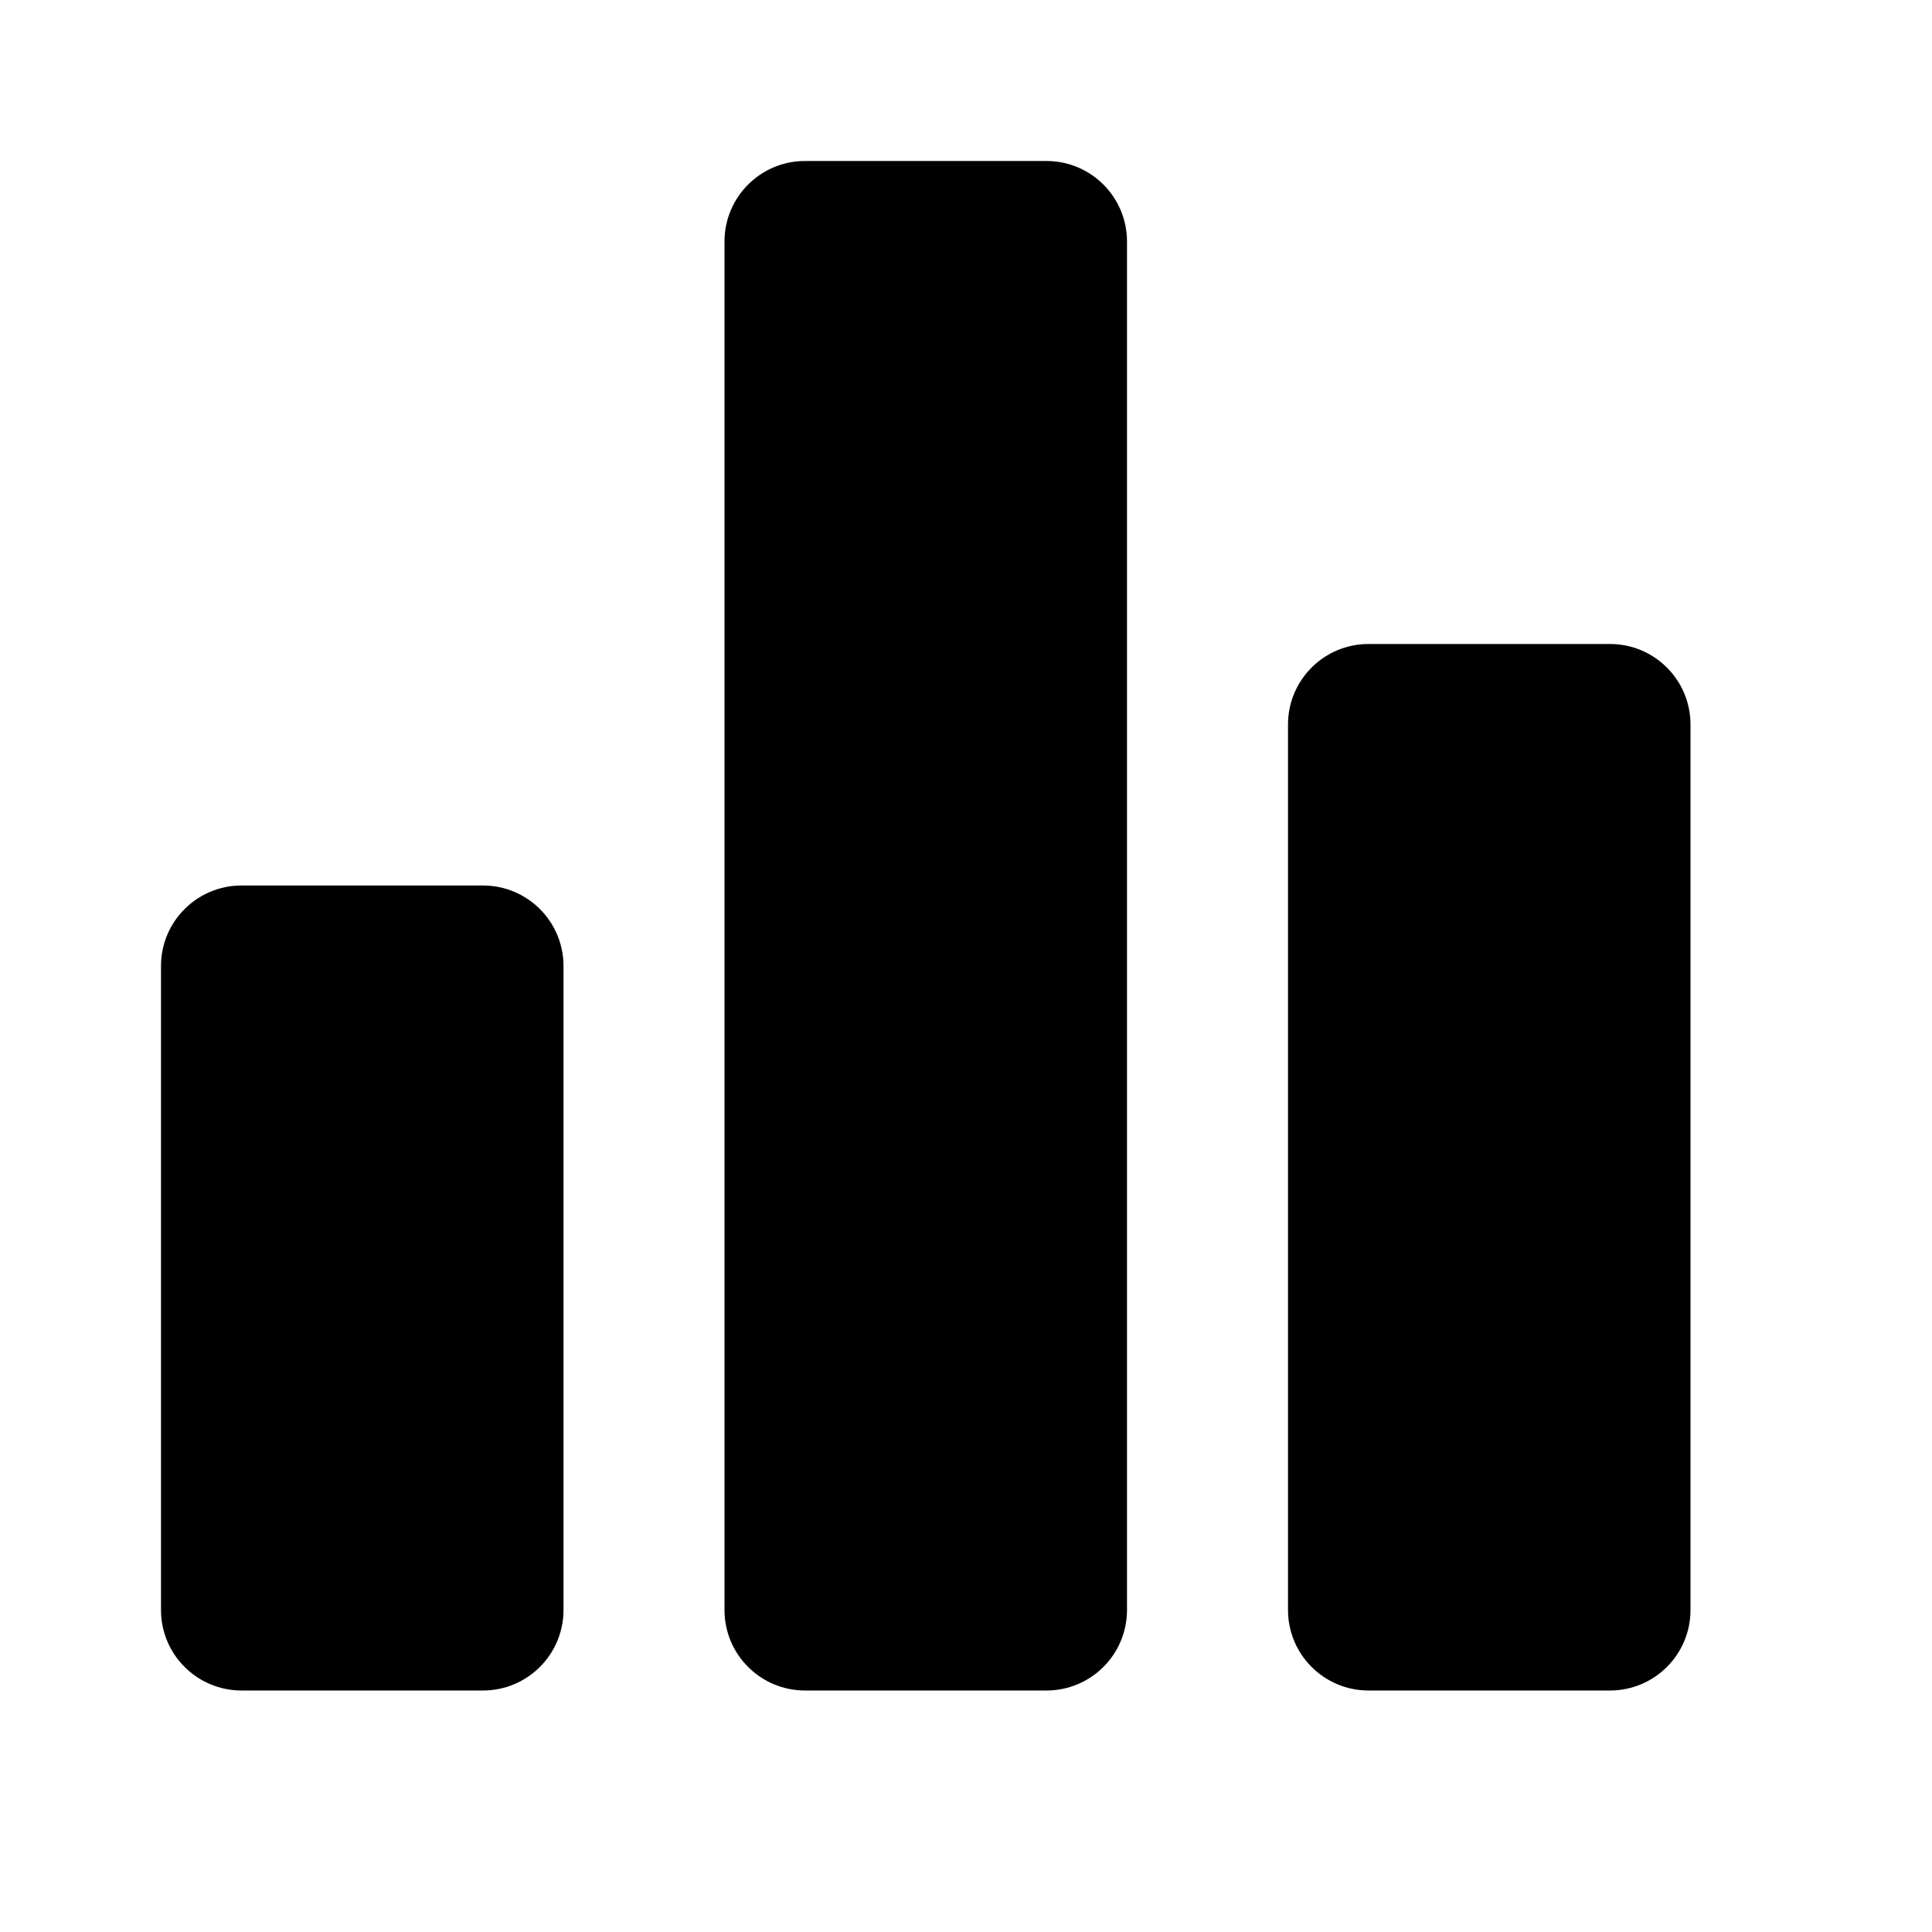
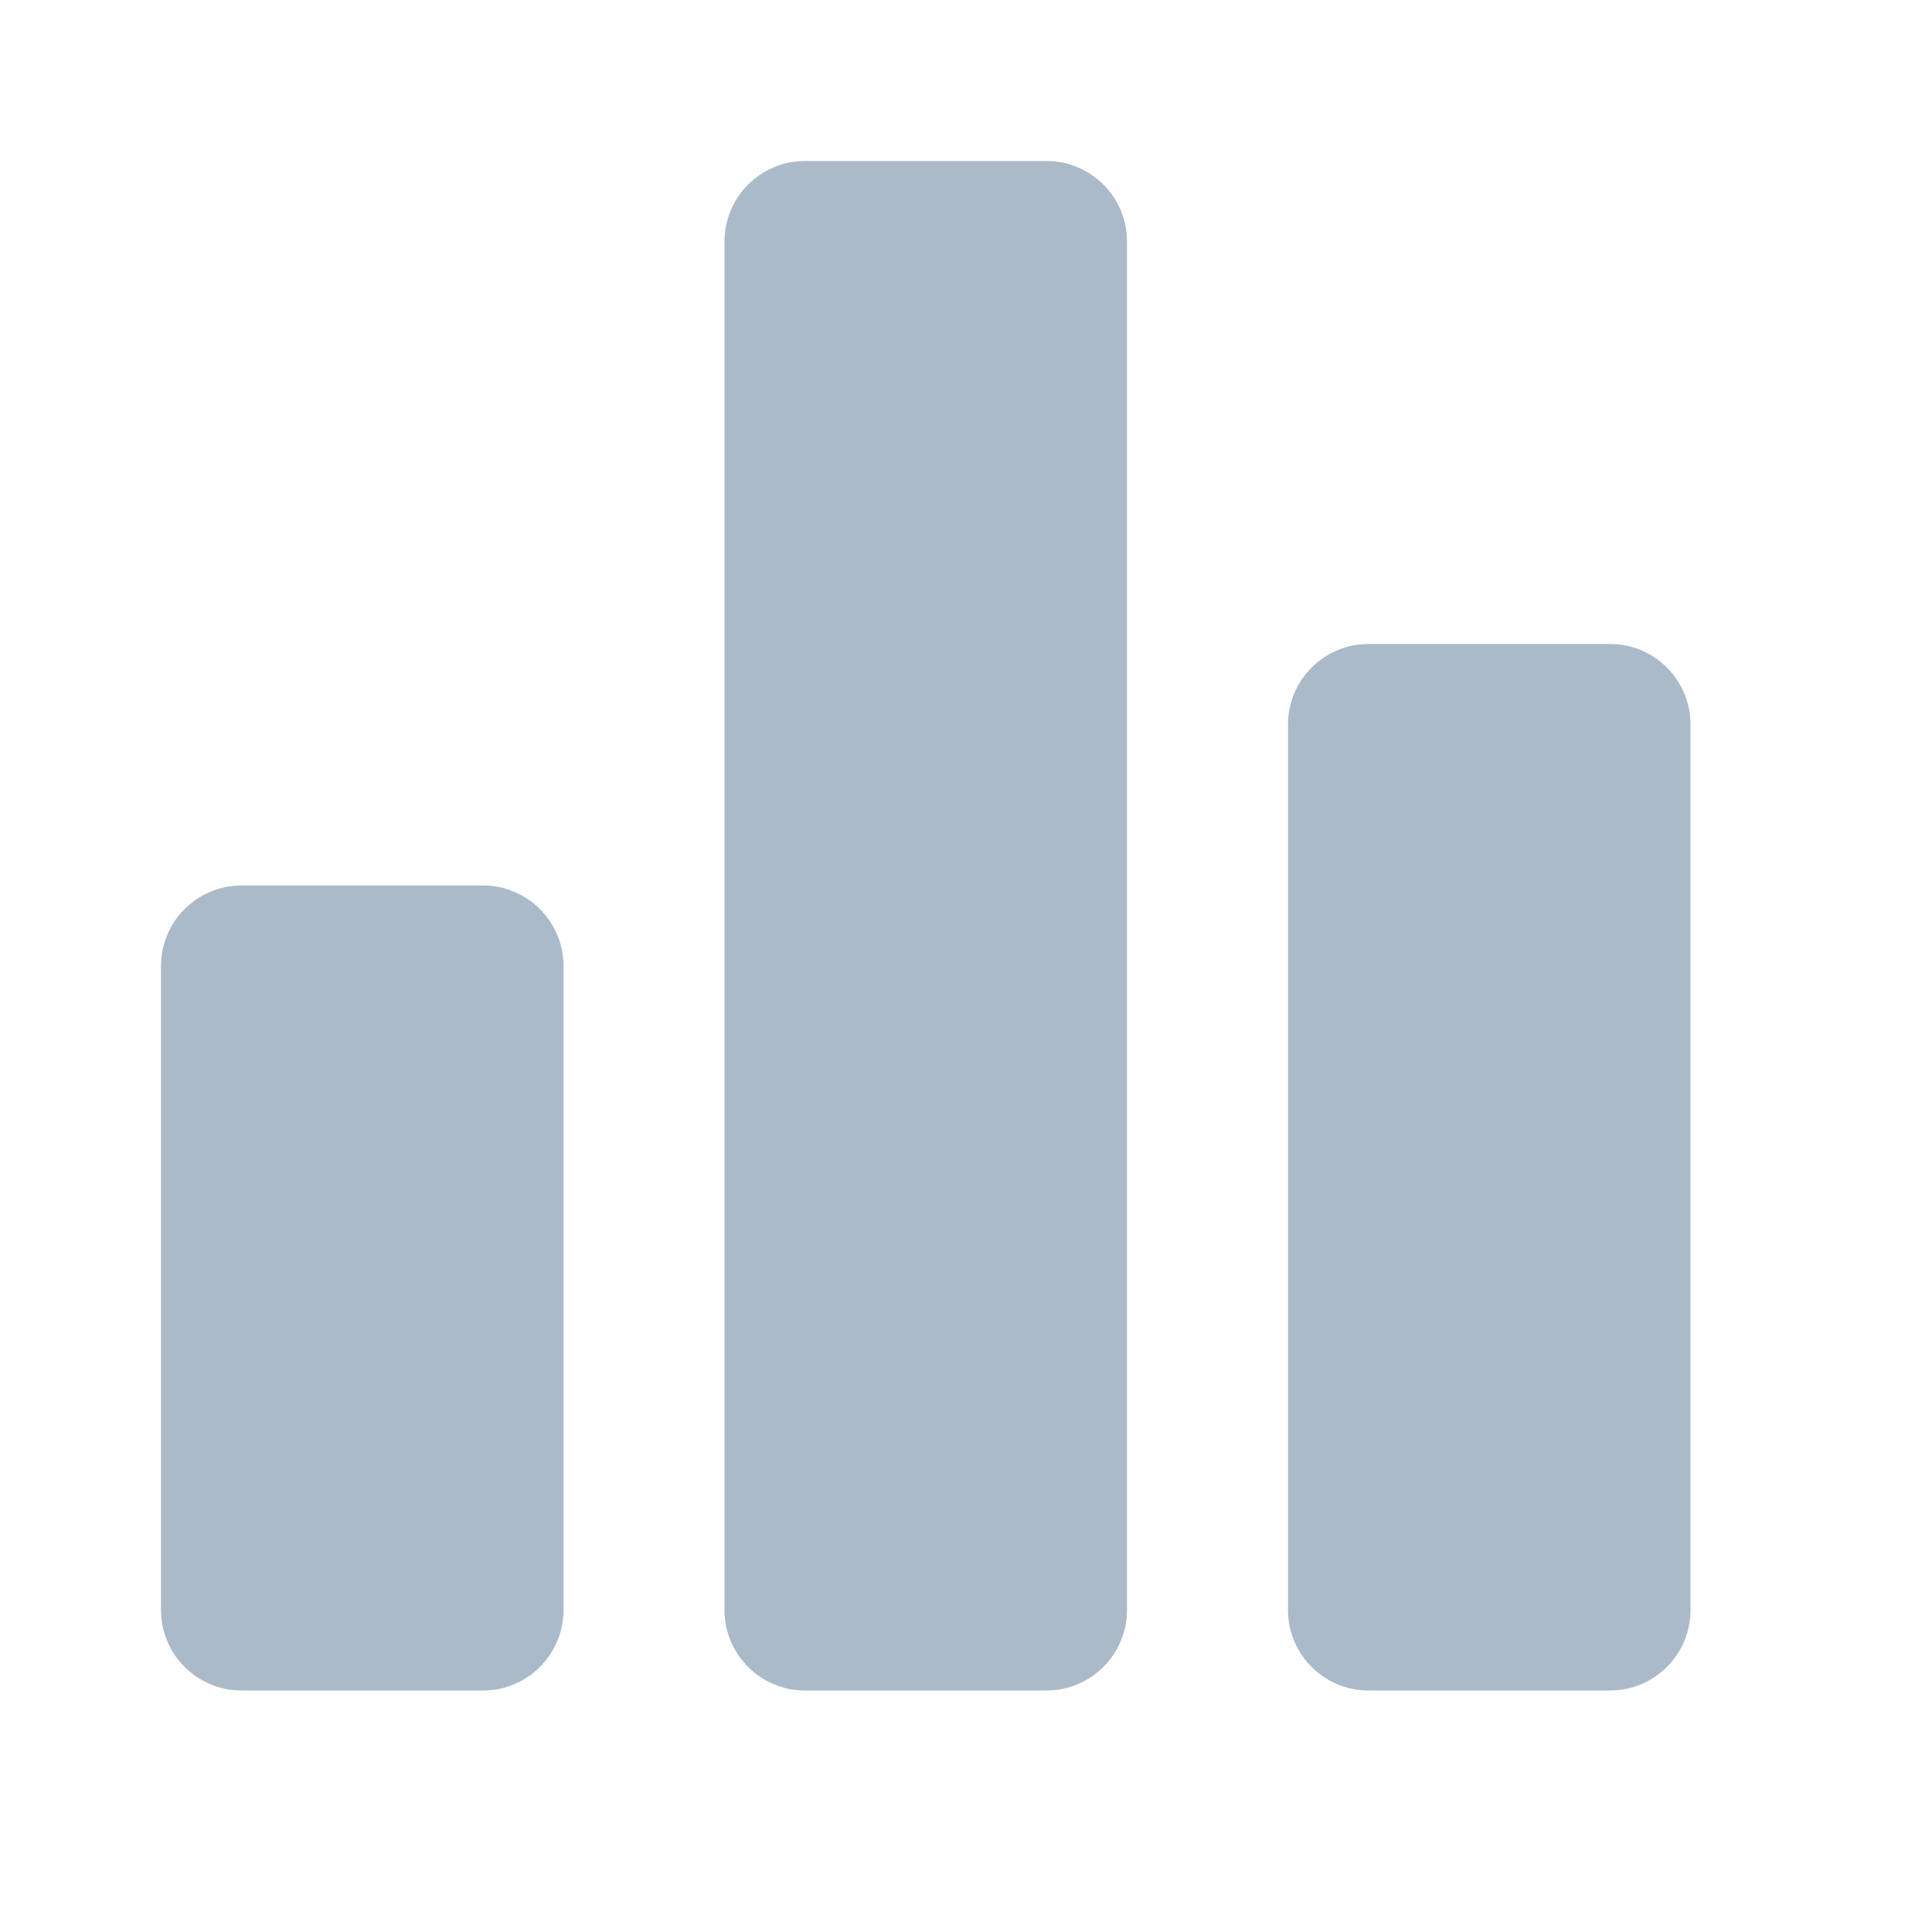
<svg xmlns="http://www.w3.org/2000/svg" width="24" height="24" viewBox="0 0 24 24">
-   <path d="M6 21H3a1 1 0 0 1-1-1v-8a1 1 0 0 1 1-1h3a1 1 0 0 1 1 1v8a1 1 0 0 1-1 1zm7 0h-3a1 1 0 0 1-1-1V3a1 1 0 0 1 1-1h3a1 1 0 0 1 1 1v17a1 1 0 0 1-1 1zm7 0h-3a1 1 0 0 1-1-1V9a1 1 0 0 1 1-1h3a1 1 0 0 1 1 1v11a1 1 0 0 1-1 1z" />
+   <path d="M6 21H3a1 1 0 0 1-1-1v-8a1 1 0 0 1 1-1h3a1 1 0 0 1 1 1v8a1 1 0 0 1-1 1zm7 0h-3a1 1 0 0 1-1-1V3a1 1 0 0 1 1-1h3a1 1 0 0 1 1 1v17a1 1 0 0 1-1 1zm7 0h-3a1 1 0 0 1-1-1V9a1 1 0 0 1 1-1h3a1 1 0 0 1 1 1v11a1 1 0 0 1-1 1z" fill="#aabac9" />
</svg>
